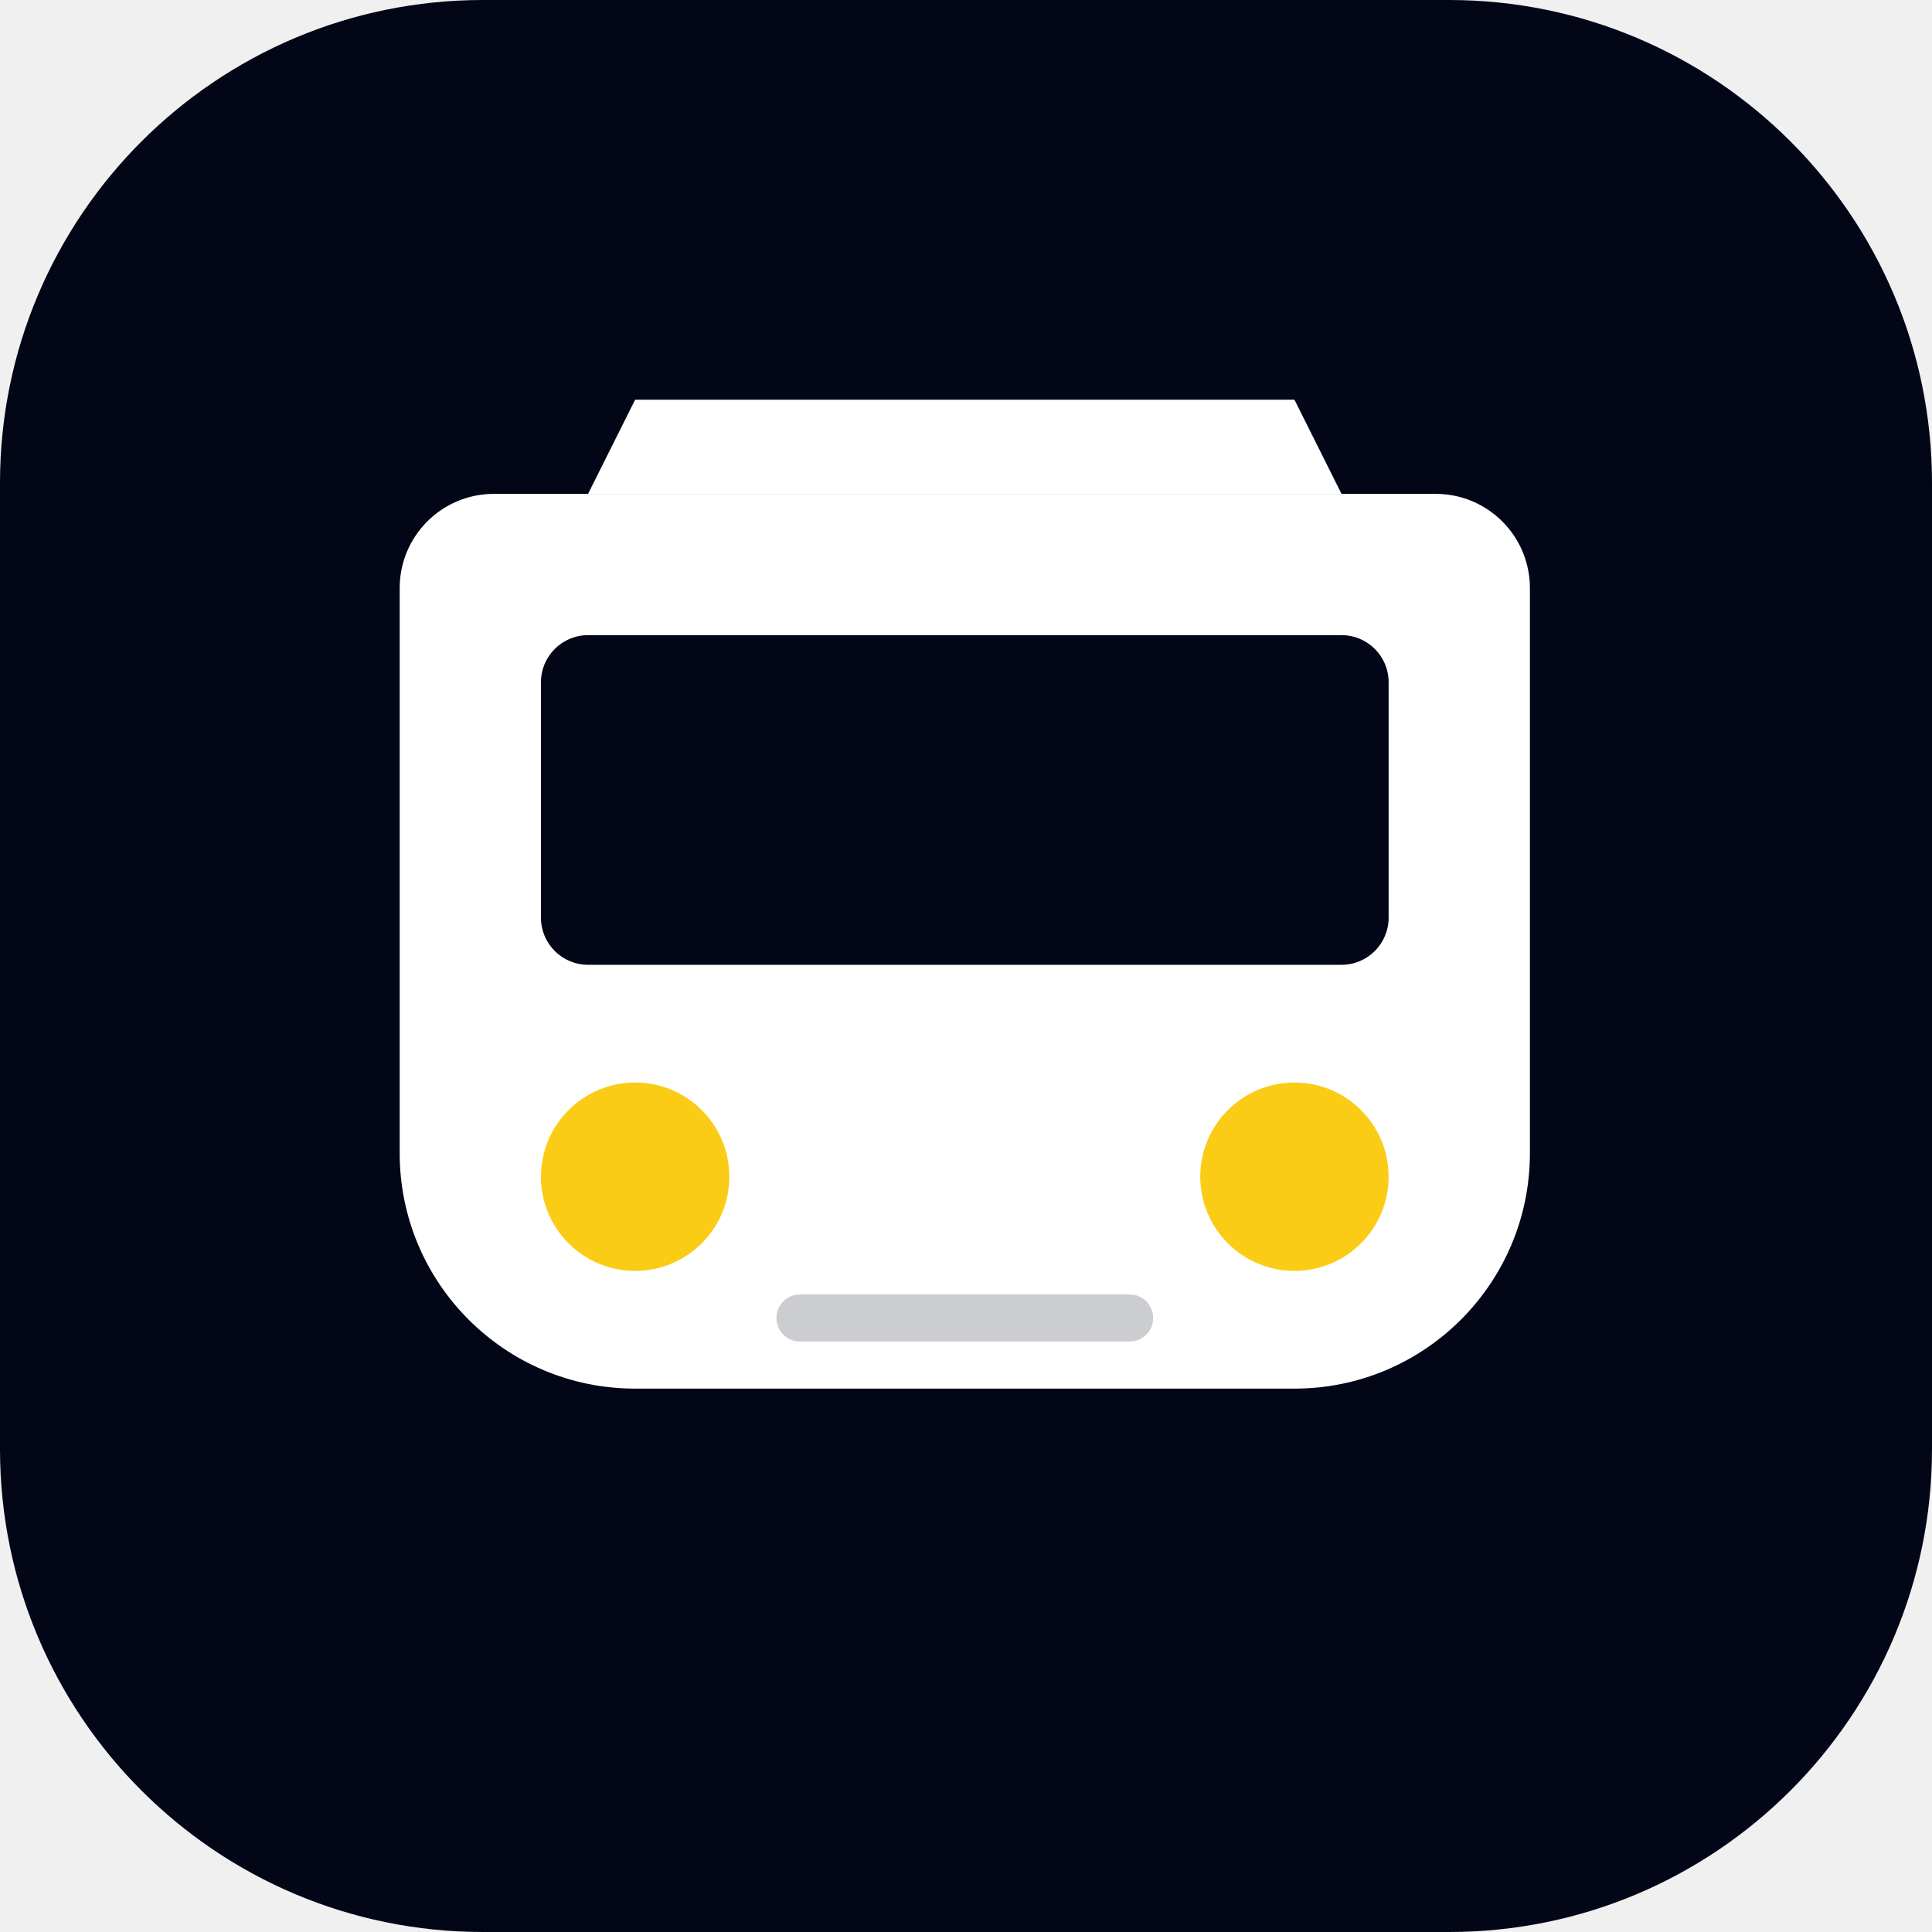
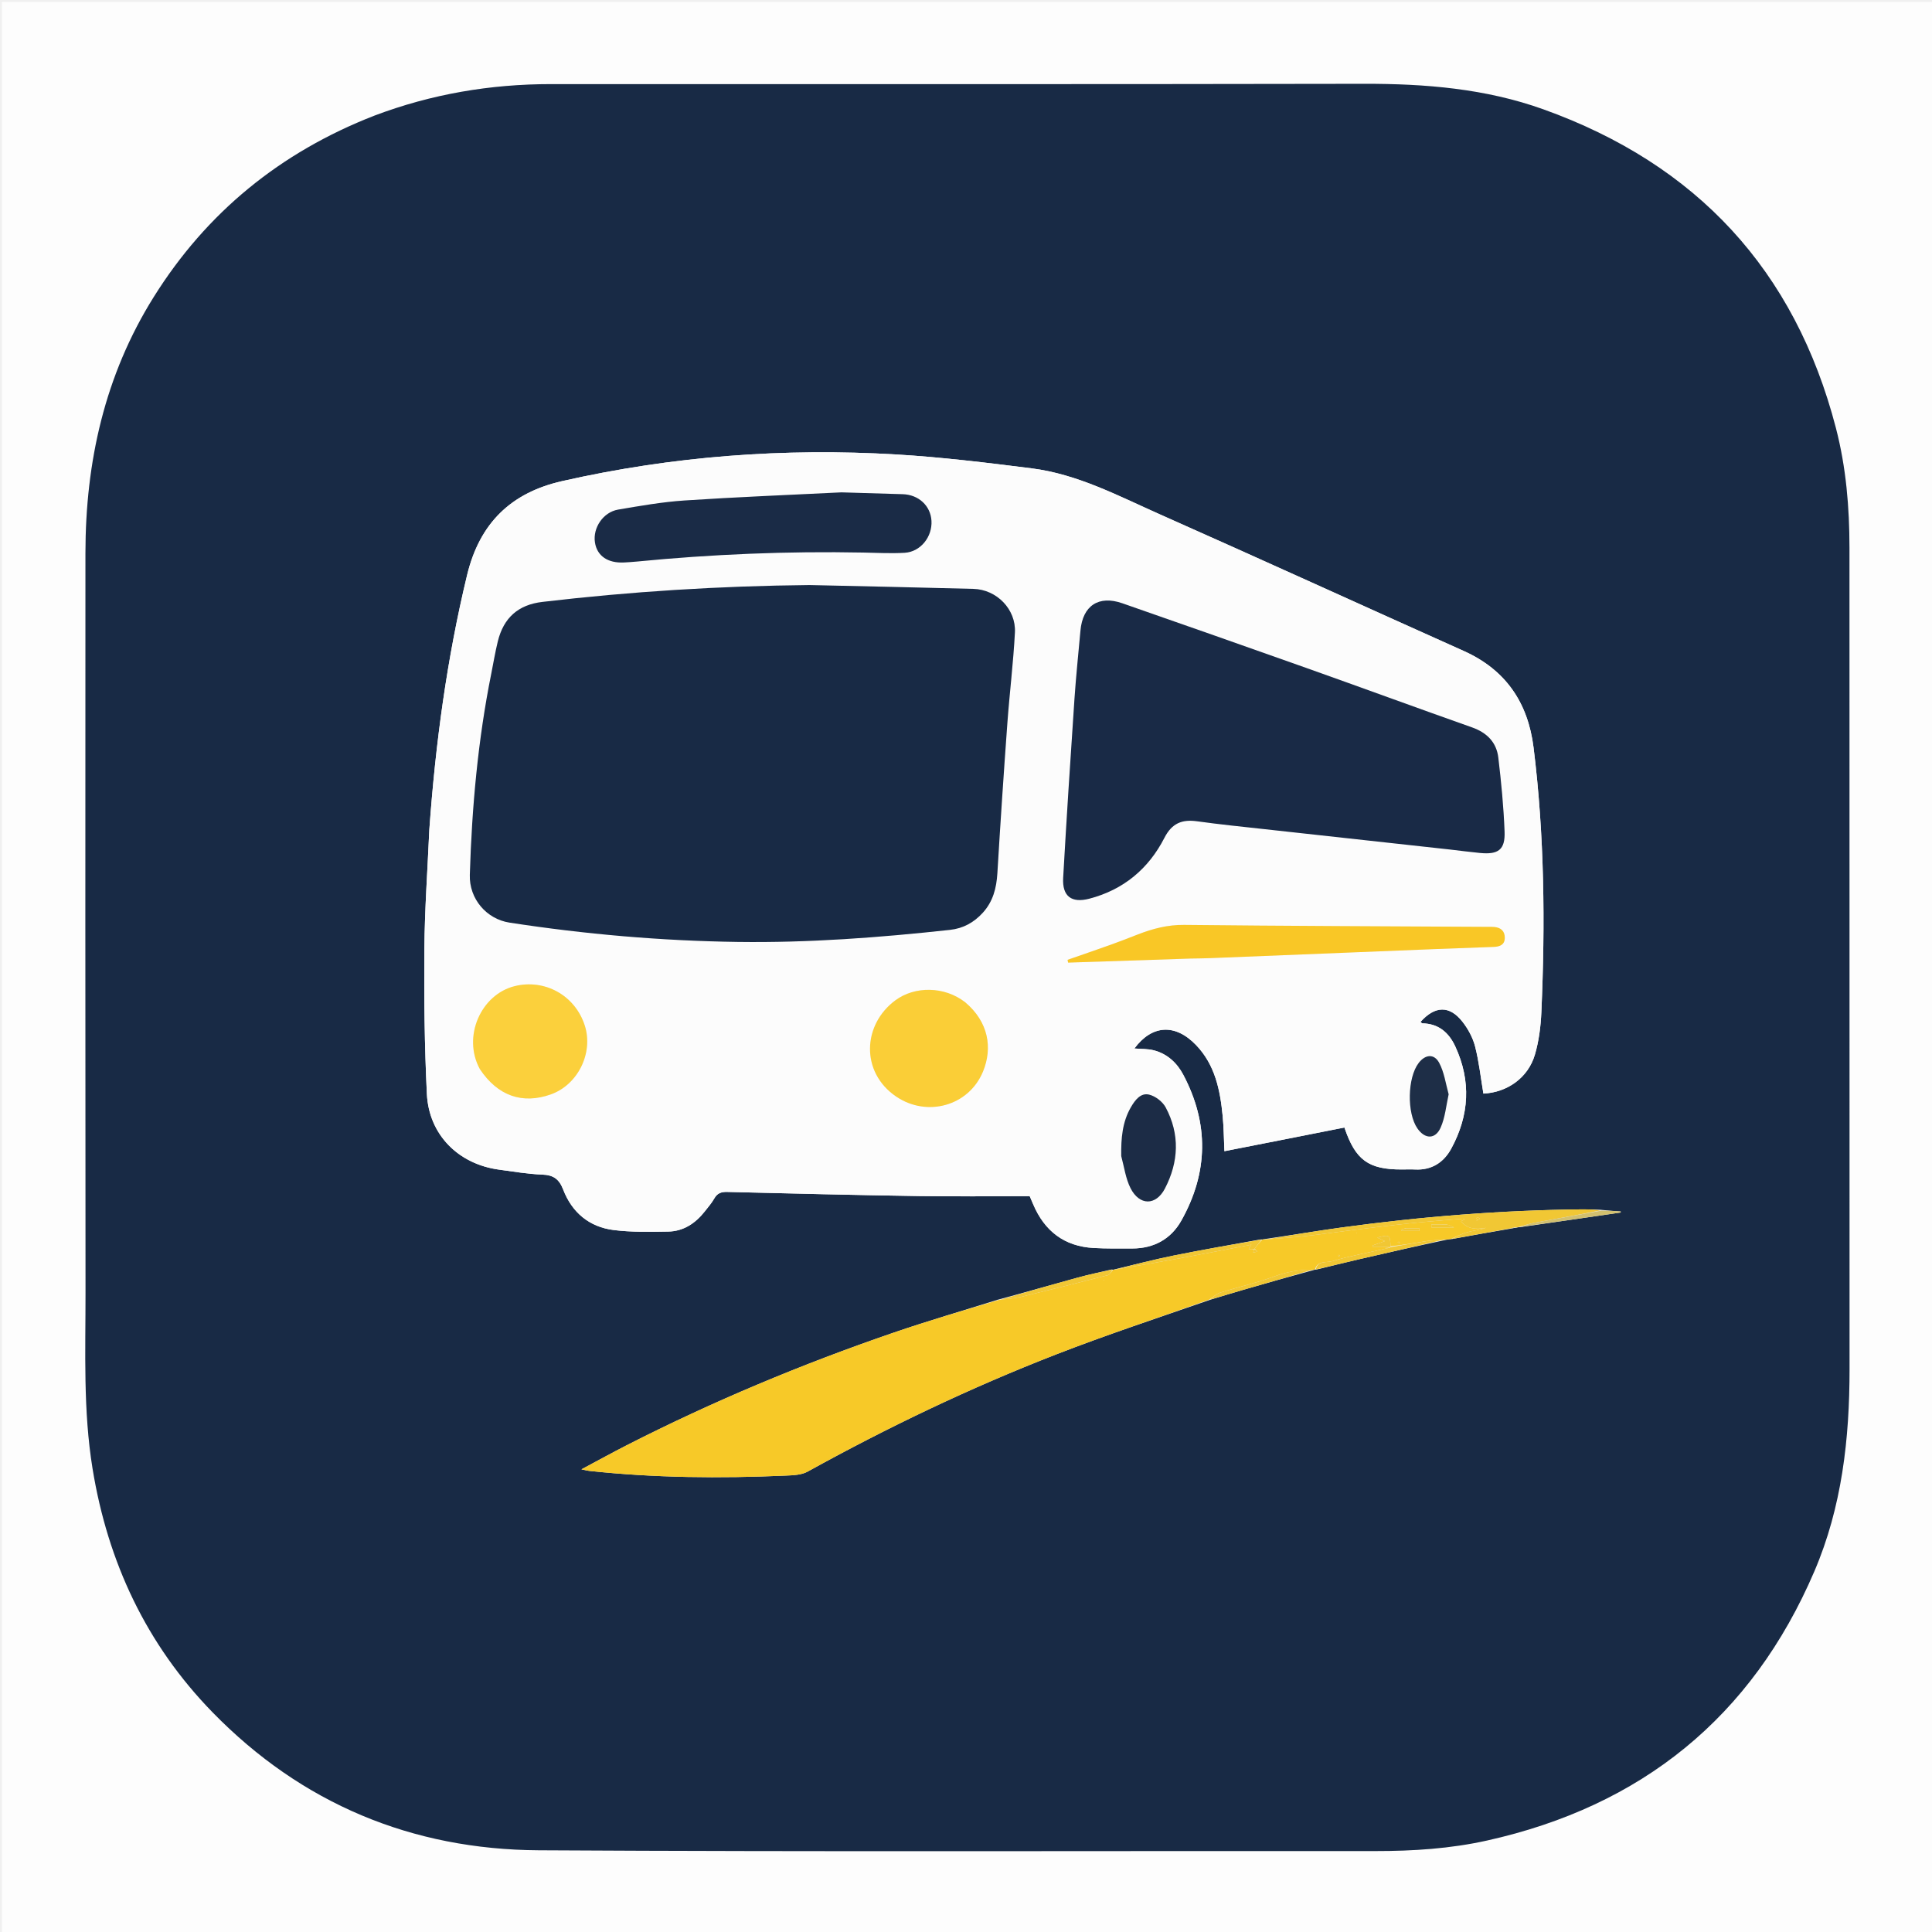
- <svg xmlns="http://www.w3.org/2000/svg" width="512" height="512" viewBox="0 0 512 512" fill="none">
-   <rect x="0" y="0" width="512" height="512" rx="128" fill="#020617" />
-   <g transform="translate(56, 56) scale(0.78)">
-     <path d="M416 96H96C78.327 96 64 110.327 64 128V320C64 364.183 99.817 400 144 400H368C412.183 400 448 364.183 448 320V128C448 110.327 433.673 96 416 96Z" fill="white" />
-     <path d="M384 144H128C119.163 144 112 151.163 112 160V240C112 248.837 119.163 256 128 256H384C392.837 256 400 248.837 400 240V160C400 151.163 392.837 144 384 144Z" fill="#020617" />
-     <circle cx="144" cy="328" r="32" fill="#FACC15" />
-     <circle cx="368" cy="328" r="32" fill="#FACC15" />
-     <rect x="192" y="368" width="128" height="16" rx="8" fill="#020617" fill-opacity="0.2" />
-     <path d="M128 96L144 64H368L384 96H128Z" fill="white" />
-   </g>
+ <svg xmlns="http://www.w3.org/2000/svg" xml:space="preserve" id="Layer_1" width="100%" x="0" y="0" viewBox="0 0 1024 1024">
+   <path fill="#fdfdfd" d="M596 1025H1V1h1024v1024zM197.998 61.465c-49.373 19.248-88.474 51.091-116.57 96.038-25.914 41.458-36.115 87.308-36.141 135.706-.071 130.66-.068 261.32.046 391.98.028 31.128-1.314 62.318 3.732 93.274 8.076 49.546 28.544 93.168 63.627 129.127 47.223 48.404 105.65 72.704 172.851 73.095 147.821.858 295.65.298 443.476.412 19.892.015 39.68-1.253 59.071-5.566 81.901-18.214 140.398-65.325 173.558-142.7 14.603-34.072 18.656-70.269 18.646-107.059-.04-145.158.008-290.317-.042-435.476-.007-21.378-1.777-42.625-7.167-63.383-21.746-83.756-73.878-139.84-155.054-168.965-30.623-10.987-62.553-13.585-94.944-13.525-143.659.262-287.318.171-430.978.158-32.13-.002-63.297 5.226-94.111 16.884" />
+   <path fill="#182a45" d="M198.358 61.318c30.454-11.51 61.62-16.74 93.751-16.737 143.66.013 287.319.104 430.978-.158 32.39-.06 64.321 2.538 94.944 13.525 81.176 29.126 133.308 85.21 155.054 168.965 5.39 20.758 7.16 42.005 7.167 63.383.05 145.159.003 290.318.042 435.476.01 36.79-4.043 72.987-18.646 107.06-33.16 77.374-91.657 124.485-173.558 142.7-19.392 4.312-39.179 5.58-59.07 5.565-147.826-.114-295.656.446-443.477-.412-67.201-.39-125.628-24.691-172.851-73.095-35.083-35.96-55.55-79.58-63.627-129.127-5.046-30.956-3.704-62.146-3.732-93.275-.114-130.66-.117-261.32-.046-391.98.026-48.397 10.227-94.247 36.142-135.705 28.095-44.947 67.196-76.79 116.93-96.185M589.123 672.86c-5.964 1.417-11.974 2.665-17.883 4.285-13.924 3.816-27.799 7.81-42.447 11.746-18.402 5.79-36.939 11.184-55.178 17.446-48.53 16.662-95.792 36.395-141.521 59.72-7.602 3.877-15.073 8.009-23.91 12.719 2.447.503 3.218.73 4.004.814 34.697 3.732 69.482 4.03 104.3 2.506 3.899-.17 8.297-.304 11.552-2.103 42.559-23.536 86.353-44.488 131.66-62.099 26.817-10.423 54.182-19.439 82.066-29.094 5.7-1.717 11.385-3.486 17.103-5.14 12.382-3.58 24.78-7.102 37.675-10.589.15-.075.302-.151 1.244-.189 7.246-1.757 14.477-3.578 21.741-5.26 15.476-3.582 30.968-7.091 47.226-10.54a27 27 0 0 1 3.06-.397c10.411-1.903 20.822-3.806 31.856-5.64.398-.11.796-.219 2-.299.506-.167 1.011-.334 2.247-.342l53.078-7.745.009-.557c-3.28-.22-6.56-.44-10.77-.9-3.165-.076-6.33-.246-9.492-.216-42.853.41-85.486 3.833-127.928 9.64-13.67 1.87-27.276 4.207-41.36 6.233 0 0-.428.164-1.29.055-15.298 2.813-30.636 5.427-45.881 8.505-10.836 2.188-21.545 5-32.329 7.56 0 0-.01-.032-.832-.12M227.54 439.944c-.92 20.962-2.437 41.92-2.61 62.888-.212 25.643.068 51.327 1.323 76.935 1.064 21.711 16.738 37.286 38.306 40.172 7.593 1.016 15.192 2.33 22.821 2.617 5.926.222 8.965 2.332 11.145 8 4.646 12.075 13.816 19.77 26.713 21.384 9.51 1.19 19.238.984 28.859.822 8.162-.138 14.501-4.382 19.468-10.707 1.747-2.225 3.637-4.393 5.02-6.837 1.622-2.864 3.736-3.551 6.925-3.472 33.811.843 67.624 1.666 101.44 2.19 19.603.304 39.215.055 58.81.055.655 1.527 1.25 2.9 1.834 4.278 6.006 14.186 16.47 22.323 32.033 23.186 6.813.377 13.656.276 20.484.267 11.466-.015 20.521-4.974 26.051-14.836 14.261-25.432 14.673-51.362 1.022-77.21-3.334-6.312-8.528-11.185-15.715-13.004-3.226-.817-6.699-.658-10.21-.954 9.35-12.626 21.678-13.25 32.644-1.853 10.085 10.482 12.79 23.801 14.129 37.551.593 6.09.63 12.233.938 18.74 10.92-2.145 21.497-4.217 32.071-6.302 10.547-2.08 21.09-4.171 31.534-6.238 5.852 17.318 12.763 22.257 30.397 22.232 2.333-.003 4.672-.115 6.999.008 8.832.468 15.26-3.756 19.24-11.086 9.564-17.62 10.623-35.828 2.078-54.217-3.393-7.301-8.848-11.983-17.361-12.164-.344-.007-.678-.488-1.029-.758 7.657-8.572 15.367-8.815 22.19-.147 3.006 3.817 5.535 8.472 6.737 13.143 2.093 8.14 2.99 16.587 4.404 25.005 12.54-.612 23.68-8.27 27.314-20.696 2.115-7.23 3.081-14.963 3.413-22.52 2.059-46.83 1.655-93.618-4.14-140.215-2.951-23.738-14.72-41.194-37.02-51.185-53.596-24.012-107.017-48.42-160.696-72.243-22.156-9.833-43.858-21.452-68.362-24.546-23.783-3.003-47.635-5.918-71.549-7.342-59.677-3.553-118.826.887-177.231 14.111-27.193 6.158-43.763 22.36-50.39 49.81-10.668 44.184-16.718 88.97-20.029 135.138" />
+   <path fill="#fcfcfc" d="M227.57 439.48c3.281-45.706 9.331-90.49 19.999-134.674 6.627-27.452 23.197-43.653 50.39-49.81 58.405-13.225 117.554-17.665 177.231-14.112 23.914 1.424 47.766 4.339 71.55 7.342 24.503 3.094 46.205 14.713 68.36 24.546 53.68 23.824 107.1 48.231 160.697 72.243 22.3 9.99 34.069 27.447 37.02 51.185 5.795 46.597 6.199 93.385 4.14 140.215-.332 7.557-1.298 15.29-3.413 22.52-3.634 12.425-14.774 20.084-27.314 20.696-1.415-8.418-2.311-16.865-4.404-25.005-1.202-4.671-3.731-9.326-6.736-13.143-6.824-8.668-14.534-8.425-22.19.147.35.27.684.75 1.028.758 8.513.181 13.968 4.863 17.361 12.164 8.545 18.389 7.486 36.597-2.079 54.217-3.979 7.33-10.407 11.554-19.24 11.086-2.326-.123-4.665-.011-6.998-.008-17.634.025-24.545-4.914-30.397-22.232-10.443 2.067-20.987 4.159-31.534 6.238-10.574 2.085-21.15 4.157-32.071 6.303-.308-6.508-.345-12.652-.938-18.74-1.338-13.75-4.044-27.07-14.13-37.552-10.965-11.397-23.293-10.773-32.643 1.853 3.511.296 6.984.137 10.21.954 7.187 1.82 12.381 6.692 15.715 13.005 13.65 25.847 13.24 51.777-1.022 77.209-5.53 9.862-14.585 14.82-26.05 14.836-6.83.01-13.672.11-20.485-.267-15.562-.863-26.027-9-32.033-23.186-.584-1.378-1.18-2.751-1.834-4.278-19.595 0-39.207.249-58.81-.055-33.816-.524-67.629-1.347-101.44-2.19-3.19-.08-5.303.608-6.924 3.472-1.384 2.444-3.274 4.612-5.021 6.837-4.967 6.325-11.306 10.57-19.468 10.707-9.621.162-19.35.367-28.86-.822-12.896-1.613-22.066-9.309-26.712-21.385-2.18-5.667-5.22-7.777-11.145-8-7.63-.286-15.228-1.6-22.82-2.616-21.569-2.886-37.243-18.46-38.307-40.172-1.255-25.608-1.535-51.292-1.323-76.935.173-20.969 1.69-41.926 2.64-63.35M428.5 310.09c-47.17.476-94.186 3.423-141.035 8.937-12.777 1.504-20.52 8.382-23.603 20.887-1.393 5.65-2.328 11.413-3.476 17.123-7.076 35.197-10.271 70.823-11.37 106.643-.39 12.747 8.854 23.452 21.048 25.326 40.046 6.156 80.307 9.662 120.846 10.23 37.723.528 75.217-2.303 112.66-6.394 6.986-.763 12.619-3.913 17.291-9.017 5.458-5.96 7.297-13.118 7.77-21.04a6101 6101 0 0 1 5.273-79.26c1.172-16.107 3.178-32.162 4.022-48.28.646-12.353-9.688-22.798-22.006-23.128-28.804-.772-57.613-1.363-87.42-2.026m340.516 140.253c5.127.585 10.248 1.234 15.382 1.74 9.73.961 13.42-1.708 13.057-11.305-.497-13.117-1.768-26.23-3.324-39.271-.968-8.111-6.063-13.195-13.928-15.977-29.327-10.37-58.529-21.093-87.84-31.507-32.458-11.532-64.967-22.921-97.49-34.268-12.552-4.38-21.016 1.238-22.207 14.476-1.09 12.108-2.367 24.204-3.185 36.33-2.131 31.563-4.196 63.132-5.979 94.716-.552 9.779 4.426 13.501 13.826 11.053 18.13-4.723 31.415-15.833 39.838-32.275 3.98-7.768 9.344-9.877 17.398-8.75 11.873 1.659 23.813 2.855 35.732 4.169 32.61 3.594 65.222 7.147 98.72 10.869M445.5 260.965c-27.585 1.388-55.19 2.475-82.745 4.304-11.754.78-23.448 2.85-35.086 4.823-7.996 1.355-13.521 9.67-12.333 17.405 1.1 7.157 6.825 11.087 15.503 10.616 2.161-.117 4.323-.251 6.476-.462 39.983-3.905 80.053-5.576 120.224-4.787 7.32.144 14.664.548 21.956.121 8.386-.49 14.693-8.424 14.203-16.931-.461-8.008-6.839-13.883-15.246-14.118-10.651-.298-21.301-.645-32.952-.971m186.12 247.08c3.163-.064 6.328-.075 9.49-.202 39.905-1.597 79.81-3.217 119.716-4.814 10.305-.413 20.613-.752 30.918-1.151 3.103-.12 5.77-1.056 5.825-4.742.053-3.572-2.03-5.491-5.536-5.815-1.323-.122-2.663-.066-3.995-.073-53.466-.298-106.933-.448-160.396-1.034-8.79-.096-16.728 2.016-24.665 5.098-4.612 1.792-9.217 3.61-13.874 5.279-7.734 2.77-15.508 5.428-23.265 8.134l.28 1.483c21.513-.72 43.024-1.438 65.501-2.163m-120.26 22.986c-10.874-8.463-26.604-8.385-36.777-.85-17.527 12.981-18.477 38.187.382 51.001 16.334 11.098 38.523 5.073 46.065-13.283 5.13-12.486 2.94-26.186-9.67-36.868m-256.867 35.901c9.343 14 22.446 18.416 37.378 13.15 14.466-5.102 22.707-22.033 18.088-36.486-5.183-16.215-21.448-24.897-37.27-20.9-17.78 4.493-27.714 26.75-18.196 44.236m339.821 46.254c1.57 5.548 2.33 11.506 4.887 16.554 4.724 9.325 13.437 9.417 18.236.197 7.33-14.085 7.99-28.752.405-42.977-1.631-3.06-5.491-6.015-8.845-6.802-4.404-1.033-7.356 2.855-9.537 6.593-4.622 7.923-5.317 16.64-5.146 26.435m173.496-33.638c-1.603-5.46-2.39-11.363-5.038-16.26-2.68-4.955-7.38-4.433-10.857.123-5.96 7.81-6.306 26.542-.64 34.697 3.97 5.713 9.486 5.864 12.3-.474 2.355-5.303 2.893-11.413 4.235-18.086" />
+   <path fill="#f7c928" d="M641 688.806c-27.117 9.649-54.482 18.665-81.299 29.088-45.307 17.611-89.101 38.563-131.66 62.099-3.255 1.8-7.653 1.932-11.552 2.103-34.818 1.524-69.603 1.226-104.3-2.506-.786-.084-1.557-.31-4.003-.814 8.836-4.71 16.307-8.842 23.909-12.72 45.729-23.324 92.992-43.057 141.52-59.719 18.24-6.262 36.777-11.656 56.028-17.411 4.44-.487 8.097-.73 11.61-1.578a2908 2908 0 0 0 45.989-11.497c1.08-.28 1.81-1.905 2.704-2.904 0 0 .01.033.467.048 11.821-1.983 23.198-3.91 34.546-5.999 12.614-2.322 25.201-4.791 38.306-7.293l-1.453 2.298c1.213 0 2.2 0 3.04.237a23 23 0 0 0-.667 1.637l2.266-.485c-.483-.464-.966-.928-1.397-1.734 1.359-1.772 2.666-3.203 3.974-4.633 0 0 .428-.164 1.12-.086 7.753-.535 14.83-1.017 21.875-1.798 8.191-.908 16.348-2.12 24.53-3.124 10.29-1.263 20.577-2.564 30.888-3.633 9.46-.98 18.95-1.673 28.425-2.493l.158.575-1.649.799c3.352 4.301 8.074 4.424 13.203 3.492-3.356 1.23-6.727 1.454-9.913 2.339-2.981.828-5.768 2.359-8.64 3.58-.756.136-1.513.272-3.107.352-3.765.204-6.715.313-9.614.755-6.447.984-12.87 2.134-19.305 2.784-.185-6.126-.492-6.335-6.994-4.615l3.986 1.878-6.495 2.293-.006.881c3.17 0 6.338 0 9.245.282-10.436 2.482-20.748 4.215-30.696 7.173-2.923.868-7.77-.453-9.042 4.387-.15.076-.301.152-1.16.182-7.451-.115-13.823 1.088-20.266 3.457-9.398 3.456-19.259 5.639-28.84 8.631-2.09.653-3.83 2.432-5.73 3.692m125.86-39.788h-8.233l.06 1.558h12.001c-1.375-.68-2.201-1.088-3.827-1.558m-21.907 1.992-2.395.672.153.716h9.599l.024-1.392c-2.179 0-4.357 0-7.381.004m-3.01 7.824c-.148-.25-.25-.627-.462-.707-.17-.064-.476.234-.722.372.246.137.492.275 1.185.335m-32.426 7.08.722-.428c-.248-.132-.557-.422-.728-.356-.207.08-.297.462.006.784m9.31-12.661.161.488c.053-.164.106-.327-.162-.488m-133.465 25.272-.623-.16c.133.13.267.261.623.16" />
+   <path fill="#f1c734" d="M769.42 656.68c2.477-1.227 5.264-2.758 8.245-3.586 3.186-.885 6.557-1.108 9.913-2.339-5.13.932-9.85.81-13.203-3.492l1.649-.799-.158-.575c-9.476.82-18.965 1.513-28.425 2.493-10.31 1.069-20.598 2.37-30.888 3.633-8.182 1.004-16.339 2.216-24.53 3.124-7.044.781-14.122 1.263-21.651 1.847 13.168-2.153 26.774-4.49 40.444-6.36 42.442-5.807 85.075-9.23 127.928-9.64 3.162-.03 6.327.14 9.622.522-11.58 2.377-23.298 4.404-34.993 6.557-2.768.51-5.458 1.442-8.184 2.18-.506.167-1.011.334-2.07.3-1.06.009-1.565.22-2.07.43-10.41 1.904-20.822 3.807-31.628 5.705m13.227-9.751 1.762-1.038c-.504-.267-1.276-.878-1.46-.734-.46.357-.653 1.058-.302 1.772m-117.65 15.072h-3.186l1.453-2.298c-13.105 2.502-25.692 4.971-38.306 7.293-11.348 2.089-22.725 4.016-34.536 5.985 10.317-2.562 21.026-5.374 31.862-7.562 15.245-3.078 30.583-5.692 46.312-8.45-.877 1.484-2.184 2.915-3.544 4.688a8 8 0 0 1-.055.344m72.004-1.003c6.433-1.083 12.855-2.233 19.302-3.217 2.899-.442 5.849-.551 9.228-.8-15.034 3.55-30.526 7.06-46.002 10.641-7.264 1.682-14.495 3.503-22.137 5.241.876-4.859 5.723-3.538 8.646-4.406 9.948-2.958 20.26-4.69 30.697-7.174zm-147.467 11.905c-.482 1.043-1.214 2.669-2.293 2.948a2908 2908 0 0 1-45.99 11.497c-3.512.847-7.17 1.091-11.232 1.571 13.422-3.964 27.297-7.958 41.221-11.774 5.909-1.62 11.919-2.868 18.294-4.242m51.849 15.9c1.518-1.257 3.257-3.036 5.348-3.689 9.58-2.992 19.44-5.175 28.84-8.63 6.442-2.37 12.814-3.573 20.013-3.488-11.934 3.562-24.333 7.083-36.715 10.664-5.718 1.654-11.403 3.423-17.486 5.143" />
+   <path fill="#d2c06f" d="M805.554 650.325c2.361-.818 5.051-1.75 7.819-2.26 11.695-2.153 23.413-4.18 35.458-6.437 3.615.035 6.895.254 10.175.474l-.009.557c-17.693 2.581-35.385 5.163-53.443 7.666m-4.194.685c.194-.245.7-.456 1.355-.48-.247.296-.645.406-1.354.48" />
+   <path fill="#182a45" d="M429 310.091c29.307.664 58.116 1.255 86.92 2.027 12.318.33 22.652 10.775 22.006 23.127-.844 16.12-2.85 32.174-4.022 48.28a6104 6104 0 0 0-5.273 79.26c-.473 7.923-2.312 15.08-7.77 21.041-4.672 5.104-10.305 8.254-17.29 9.017-37.444 4.091-74.938 6.922-112.661 6.394-40.54-.568-80.8-4.074-120.846-10.23-12.194-1.874-21.438-12.579-21.048-25.326 1.099-35.82 4.294-71.446 11.37-106.643 1.148-5.71 2.083-11.473 3.476-17.123 3.082-12.505 10.826-19.383 23.603-20.887 46.85-5.514 93.865-8.461 141.535-8.937" />
+   <path fill="#192a46" d="M768.573 450.268c-33.055-3.645-65.668-7.198-98.277-10.792-11.92-1.314-23.859-2.51-35.732-4.17-8.054-1.126-13.418.983-17.398 8.751-8.423 16.442-21.708 27.552-39.838 32.275-9.4 2.448-14.378-1.274-13.826-11.053 1.783-31.584 3.848-63.153 5.979-94.716.818-12.126 2.096-24.222 3.185-36.33 1.19-13.238 9.655-18.855 22.207-14.476 32.523 11.347 65.032 22.736 97.49 34.268 29.311 10.414 58.513 21.136 87.84 31.507 7.865 2.782 12.96 7.866 13.928 15.977 1.556 13.04 2.827 26.154 3.324 39.271.363 9.597-3.327 12.266-13.057 11.306-5.134-.507-10.255-1.156-15.825-1.818" />
+   <path fill="#1a2b46" d="M446 260.965c11.15.326 21.8.673 32.452.97 8.407.236 14.785 6.111 15.246 14.119.49 8.507-5.817 16.44-14.203 16.931-7.292.427-14.637.023-21.956-.12-40.17-.79-80.24.881-120.224 4.786-2.153.21-4.315.345-6.476.462-8.678.47-14.403-3.459-15.503-10.616-1.188-7.735 4.337-16.05 12.333-17.405 11.638-1.973 23.332-4.042 35.086-4.823 27.555-1.829 55.16-2.916 83.245-4.304" />
+   <path fill="#f9c726" d="M631.137 508.048c-21.995.722-43.506 1.44-65.018 2.16l-.281-1.483c7.757-2.706 15.53-5.364 23.265-8.134 4.657-1.668 9.262-3.487 13.874-5.279 7.937-3.082 15.875-5.194 24.665-5.098 53.463.586 106.93.736 160.396 1.034 1.332.007 2.672-.049 3.995.073 3.507.324 5.589 2.243 5.536 5.815-.055 3.686-2.722 4.622-5.825 4.742-10.305.399-20.613.738-30.918 1.15-39.906 1.598-79.81 3.218-119.717 4.815-3.16.127-6.326.138-9.972.205" />
+   <path fill="#face37" d="M511.63 531.27c12.338 10.443 14.53 24.143 9.399 36.63-7.542 18.355-29.731 24.38-46.065 13.282-18.86-12.814-17.91-38.02-.382-51.001 10.173-7.535 25.903-7.613 37.048 1.09" />
+   <path fill="#fbd03c" d="M254.314 566.601c-9.34-17.155.594-39.412 18.375-43.905 15.82-3.997 32.086 4.685 37.269 20.9 4.62 14.453-3.622 31.384-18.088 36.486-14.932 5.266-28.035.85-37.556-13.48" />
+   <path fill="#1c2c46" d="M594.282 612.73c-.14-9.34.555-18.056 5.177-25.979 2.181-3.738 5.133-7.626 9.537-6.593 3.354.787 7.214 3.743 8.845 6.802 7.586 14.225 6.925 28.892-.405 42.977-4.8 9.22-13.512 9.128-18.236-.197-2.557-5.048-3.316-11.006-4.918-17.01" />
+   <path fill="#1e2e47" d="M767.81 580.008c-1.343 6.213-1.881 12.323-4.236 17.626-2.814 6.338-8.33 6.187-12.3.474-5.666-8.155-5.32-26.887.64-34.697 3.477-4.556 8.177-5.078 10.857-.122 2.647 4.896 3.435 10.798 5.038 16.72" />
+   <path fill="#f1c734" d="m736.999 661.001-9.509.001.006-.881 6.495-2.293-3.986-1.878c6.502-1.72 6.81-1.511 6.994 4.615.003.433.001.435 0 .436m30.262-11.951c1.227.438 2.053.847 3.428 1.526h-12.001l-.06-1.558c2.744 0 5.489 0 8.633.031m-21.883 1.959c2.601-.002 4.78-.002 6.958-.002l-.024 1.392h-9.599l-.153-.716c.798-.224 1.596-.448 2.818-.674M665.001 662q.726.694 1.45 1.39l-2.266.485c.174-.466.349-.933.668-1.637.145-.237.147-.238.148-.239m76.722-3.126c-.47-.099-.716-.237-.962-.374.246-.138.552-.436.722-.372.213.08.314.458.24.746m-32.424 7.006c-.082-.287.008-.668.215-.749.17-.066.48.224.728.356-.24.143-.481.286-.943.393m9.691-12.628c.107.163.054.326.001.49-.054-.163-.108-.326-.001-.49m-133.738 25.39c-.244-.015-.378-.146-.51-.277.207.054.414.107.51.277" />
+   <path fill="#f7c928" d="M782.323 646.853c-.026-.638.167-1.34.626-1.696.185-.144.957.467 1.461.734-.587.346-1.175.692-2.087.962" />
</svg>
